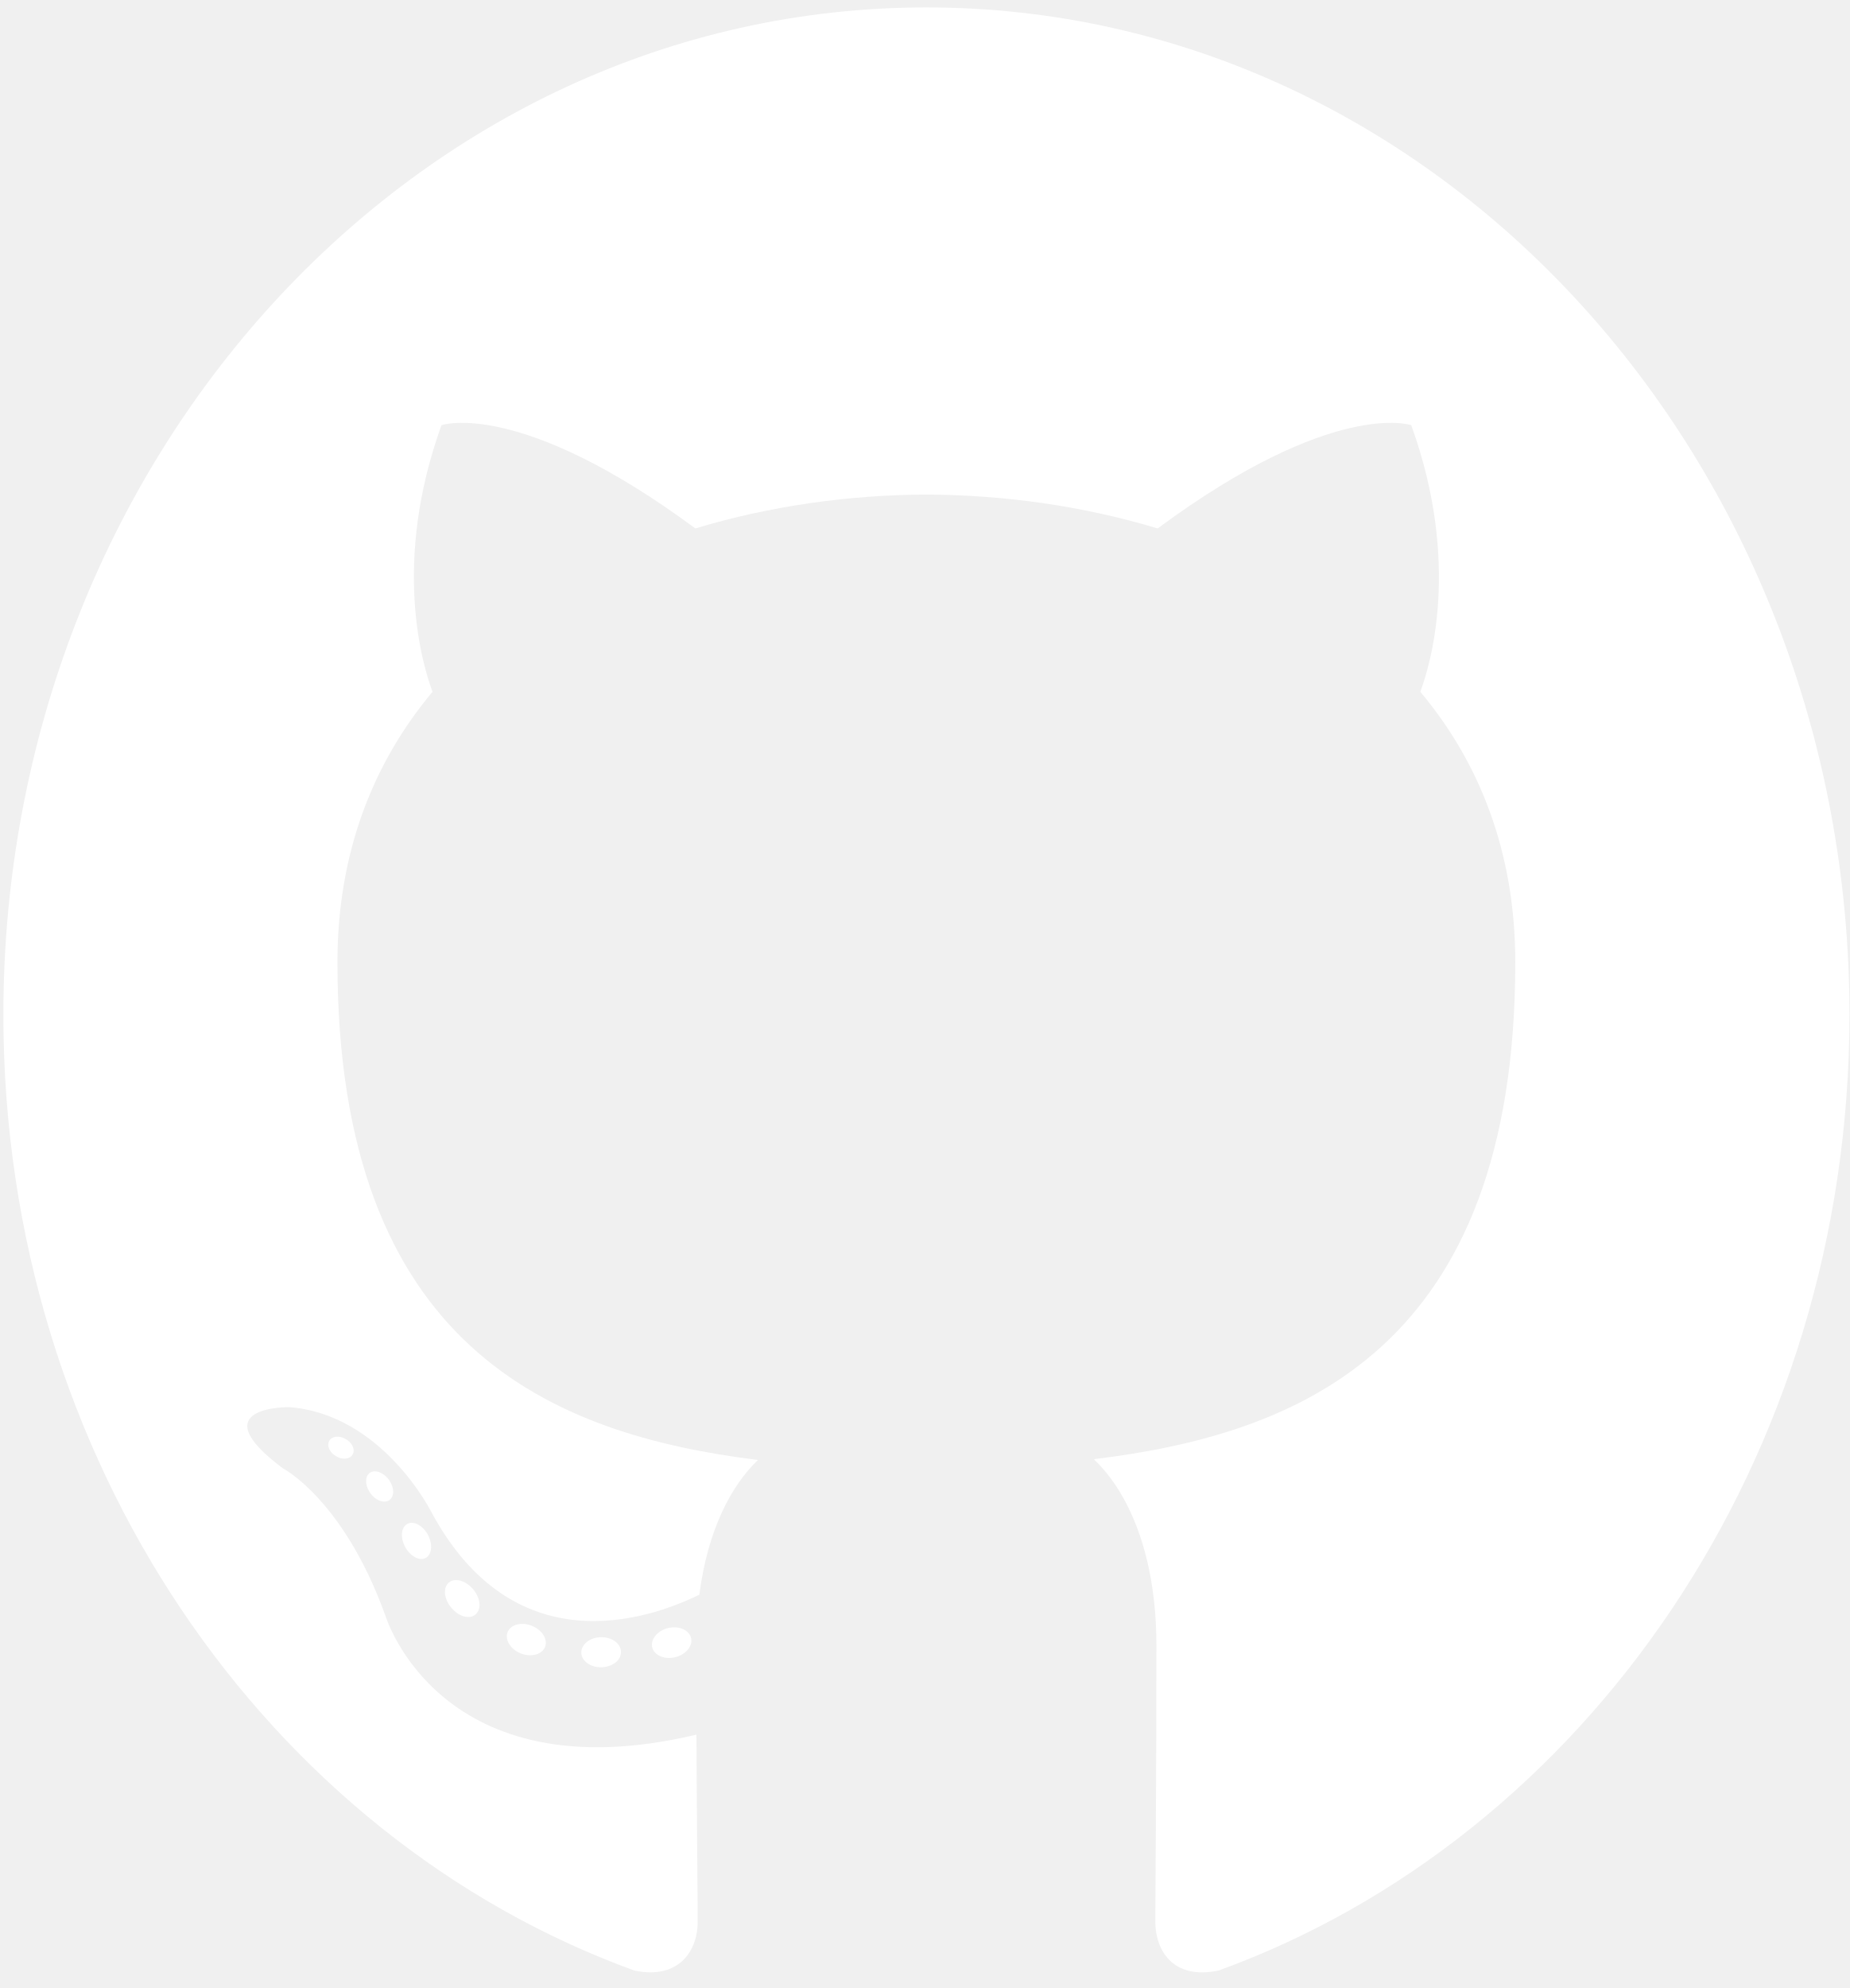
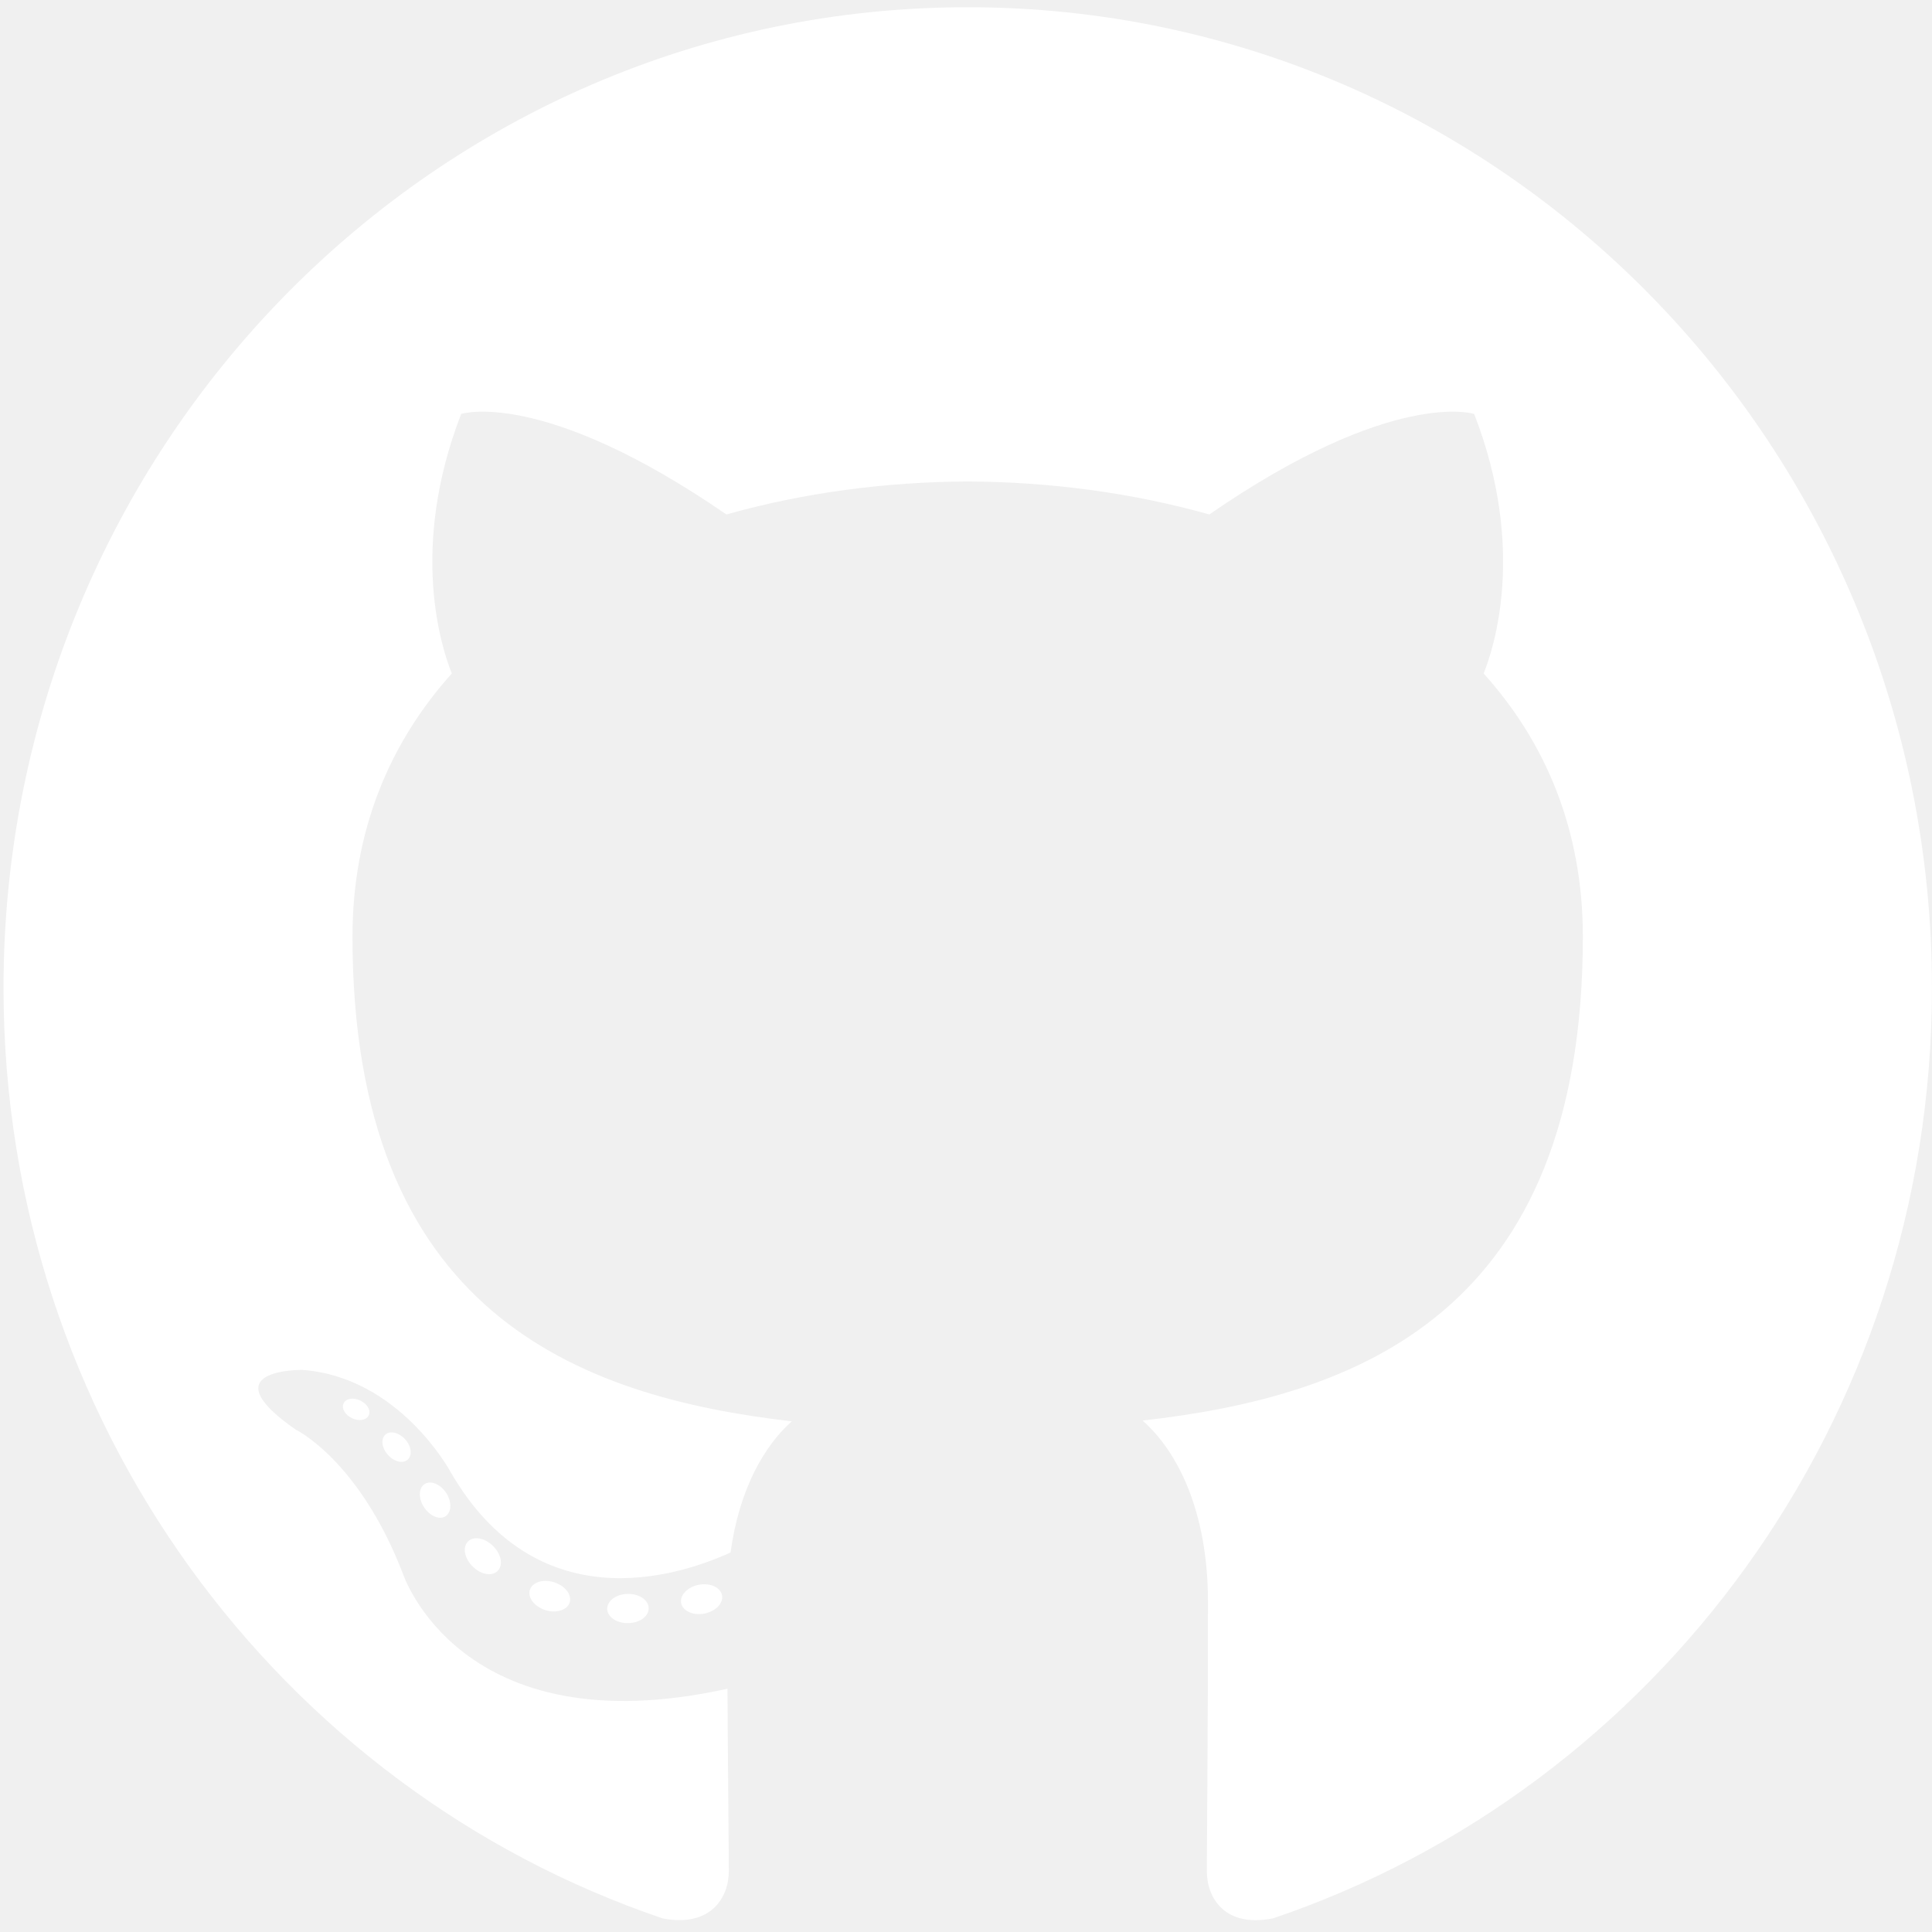
- <svg xmlns="http://www.w3.org/2000/svg" width="67" height="72" viewBox="0 0 67 72" fill="none">
-   <path d="M33.56 0.269C15.095 0.269 0.122 16.603 0.122 36.752C0.122 52.872 9.703 66.547 22.989 71.371C24.66 71.709 25.274 70.58 25.274 69.616C25.274 68.746 25.243 65.872 25.229 62.824C15.926 65.031 13.963 58.519 13.963 58.519C12.442 54.302 10.25 53.181 10.25 53.181C7.217 50.916 10.479 50.963 10.479 50.963C13.837 51.22 15.605 54.723 15.605 54.723C18.587 60.3 23.427 58.688 25.335 57.755C25.636 55.398 26.502 53.787 27.458 52.877C20.031 51.955 12.224 48.826 12.224 34.847C12.224 30.864 13.53 27.609 15.669 25.054C15.322 24.134 14.177 20.424 15.993 15.399C15.993 15.399 18.801 14.419 25.191 19.139C27.858 18.331 30.719 17.925 33.56 17.911C36.402 17.925 39.265 18.331 41.937 19.139C48.319 14.419 51.123 15.399 51.123 15.399C52.943 20.424 51.798 24.134 51.451 25.054C53.595 27.609 54.892 30.864 54.892 34.847C54.892 48.859 47.07 51.945 39.624 52.848C40.823 53.98 41.892 56.2 41.892 59.604C41.892 64.485 41.853 68.414 41.853 69.616C41.853 70.587 42.455 71.725 44.15 71.366C57.429 66.537 66.998 52.866 66.998 36.752C66.998 16.603 52.027 0.269 33.56 0.269" fill="white" />
-   <path d="M12.787 52.651C12.713 52.833 12.452 52.887 12.214 52.762C11.971 52.643 11.835 52.396 11.914 52.214C11.986 52.028 12.248 51.976 12.489 52.1C12.733 52.22 12.871 52.469 12.787 52.651" fill="white" />
-   <path d="M14.141 54.299C13.982 54.461 13.67 54.386 13.459 54.131C13.24 53.876 13.199 53.536 13.361 53.372C13.525 53.211 13.827 53.287 14.047 53.541C14.265 53.798 14.308 54.136 14.141 54.299" fill="white" />
-   <path d="M15.46 56.4C15.255 56.556 14.92 56.41 14.713 56.086C14.508 55.761 14.508 55.372 14.717 55.216C14.925 55.06 15.255 55.201 15.465 55.523C15.669 55.852 15.669 56.242 15.46 56.4" fill="white" />
-   <path d="M17.266 58.43C17.083 58.651 16.692 58.592 16.407 58.291C16.114 57.996 16.033 57.579 16.217 57.359C16.402 57.137 16.795 57.2 17.083 57.498C17.373 57.792 17.461 58.212 17.266 58.43" fill="white" />
-   <path d="M19.758 59.609C19.677 59.895 19.301 60.025 18.922 59.903C18.544 59.778 18.297 59.443 18.373 59.155C18.452 58.867 18.829 58.732 19.211 58.862C19.588 58.986 19.837 59.318 19.758 59.609" fill="white" />
-   <path d="M22.494 59.828C22.504 60.129 22.183 60.378 21.785 60.383C21.385 60.393 21.062 60.15 21.057 59.854C21.057 59.55 21.371 59.303 21.771 59.295C22.169 59.287 22.494 59.529 22.494 59.828" fill="white" />
-   <path d="M25.041 59.355C25.088 59.648 24.812 59.95 24.417 60.029C24.029 60.107 23.67 59.926 23.621 59.635C23.572 59.334 23.854 59.033 24.241 58.955C24.637 58.88 24.991 59.056 25.041 59.355" fill="white" />
+ <svg xmlns="http://www.w3.org/2000/svg" width="67" height="67" viewBox="0 0 67 67" fill="none">
+   <path d="M33.56 0.251C15.095 0.251 0.122 15.477 0.122 34.26C0.122 49.286 9.703 62.034 22.989 66.531C24.66 66.846 25.274 65.794 25.274 64.895C25.274 64.084 25.243 61.405 25.229 58.563C15.926 60.621 13.963 54.551 13.963 54.551C12.442 50.62 10.25 49.575 10.25 49.575C7.217 47.464 10.479 47.507 10.479 47.507C13.837 47.746 15.605 51.012 15.605 51.012C18.587 56.211 23.427 54.708 25.335 53.839C25.636 51.642 26.502 50.14 27.458 49.291C20.031 48.431 12.224 45.515 12.224 32.484C12.224 28.771 13.53 25.737 15.669 23.355C15.322 22.498 14.177 19.04 15.993 14.355C15.993 14.355 18.801 13.441 25.191 17.841C27.858 17.087 30.719 16.71 33.56 16.697C36.402 16.71 39.265 17.087 41.937 17.841C48.319 13.441 51.123 14.355 51.123 14.355C52.943 19.04 51.798 22.498 51.451 23.355C53.595 25.737 54.892 28.771 54.892 32.484C54.892 45.546 47.07 48.422 39.624 49.264C40.823 50.32 41.892 52.389 41.892 55.562C41.892 60.112 41.853 63.775 41.853 64.895C41.853 65.8 42.455 66.861 44.15 66.527C57.429 62.025 66.998 49.281 66.998 34.26C66.998 15.477 52.027 0.251 33.56 0.251Z" fill="white" />
+   <path d="M12.787 49.081C12.713 49.25 12.452 49.3 12.214 49.184C11.971 49.073 11.835 48.843 11.914 48.674C11.986 48.499 12.248 48.452 12.489 48.567C12.733 48.679 12.871 48.911 12.787 49.081Z" fill="white" />
+   <path d="M14.141 50.617C13.982 50.767 13.67 50.698 13.459 50.46C13.24 50.223 13.199 49.906 13.361 49.753C13.525 49.603 13.827 49.673 14.047 49.91C14.265 50.15 14.308 50.465 14.141 50.617Z" fill="white" />
+   <path d="M15.46 52.576C15.255 52.721 14.92 52.585 14.713 52.282C14.508 51.98 14.508 51.617 14.717 51.472C14.925 51.327 15.255 51.457 15.465 51.758C15.669 52.064 15.669 52.428 15.46 52.576Z" fill="white" />
+   <path d="M17.266 54.468C17.083 54.674 16.692 54.618 16.407 54.338C16.114 54.064 16.033 53.675 16.217 53.469C16.402 53.263 16.795 53.321 17.083 53.599C17.373 53.873 17.461 54.265 17.266 54.468Z" fill="white" />
+   <path d="M19.758 55.567C19.677 55.833 19.301 55.954 18.922 55.841C18.544 55.724 18.297 55.413 18.373 55.143C18.452 54.875 18.829 54.749 19.211 54.87C19.588 54.986 19.837 55.296 19.758 55.567Z" fill="white" />
+   <path d="M22.494 55.771C22.504 56.051 22.183 56.284 21.785 56.288C21.385 56.298 21.062 56.071 21.057 55.795C21.057 55.512 21.371 55.281 21.771 55.275C22.169 55.267 22.494 55.492 22.494 55.771Z" fill="white" />
+   <path d="M25.041 55.33C25.088 55.603 24.812 55.885 24.417 55.959C24.029 56.031 23.67 55.862 23.621 55.591C23.572 55.311 23.854 55.029 24.241 54.957C24.637 54.887 24.991 55.051 25.041 55.33Z" fill="white" />
</svg>
